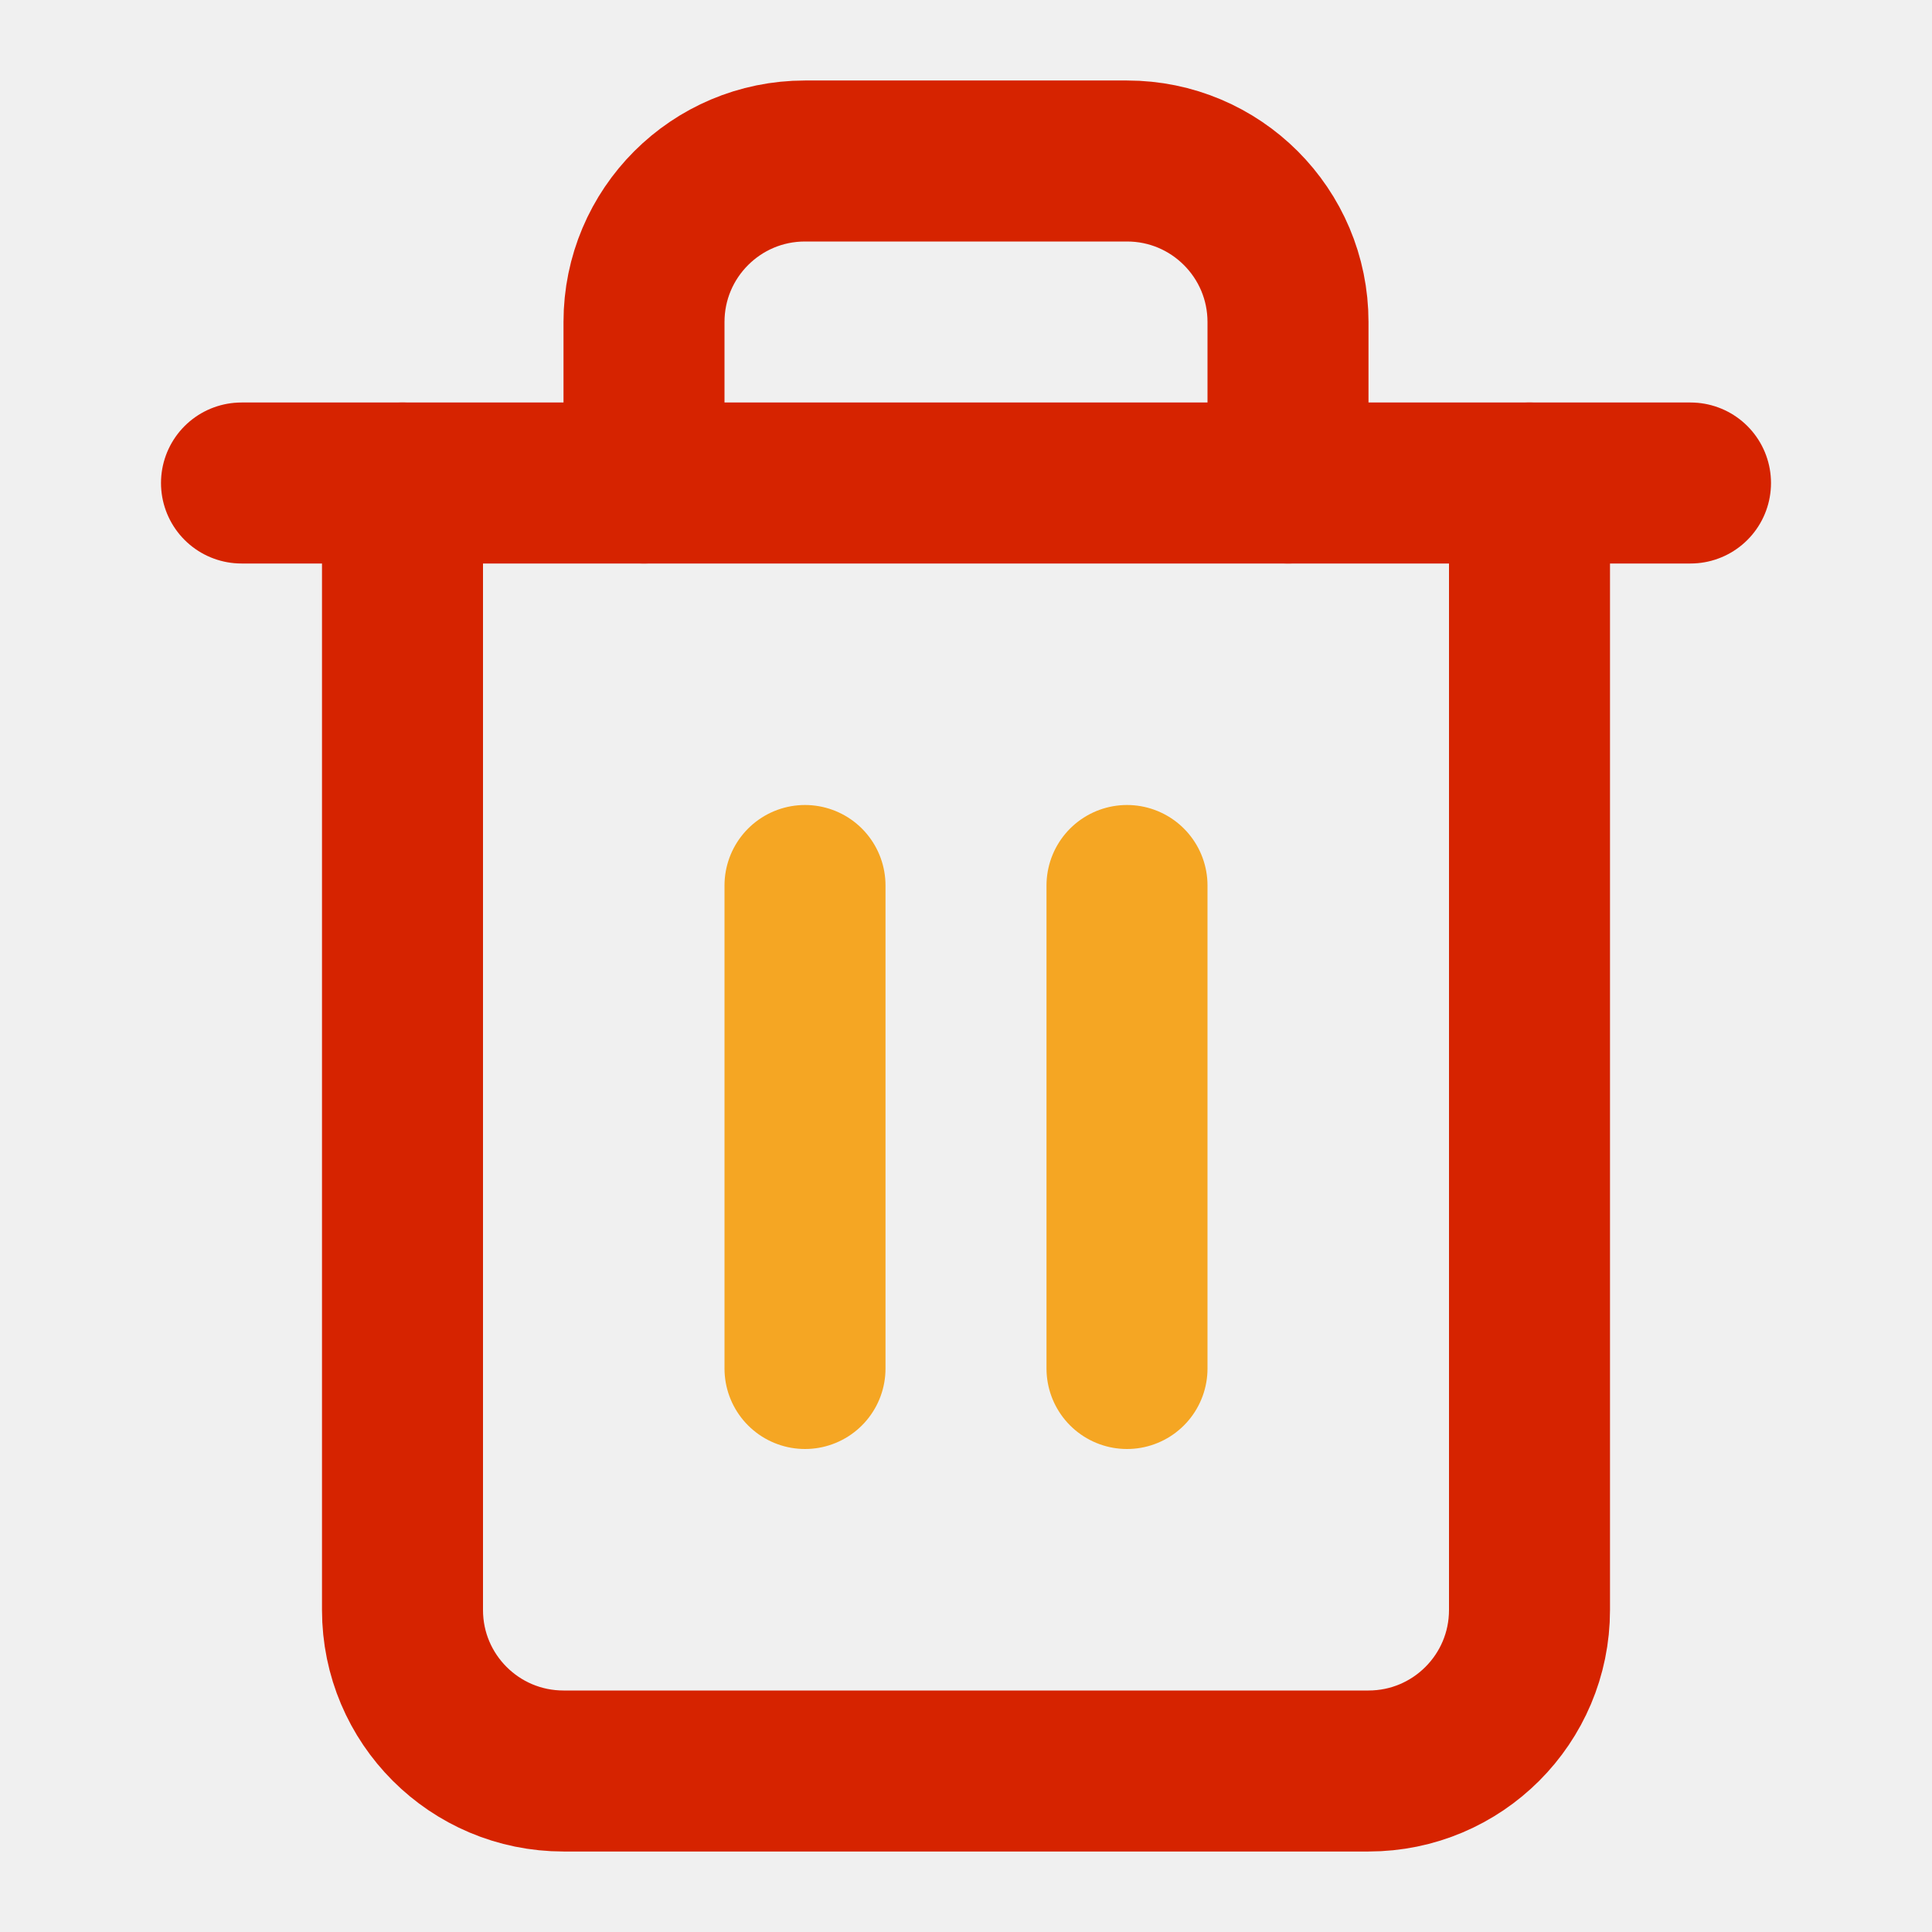
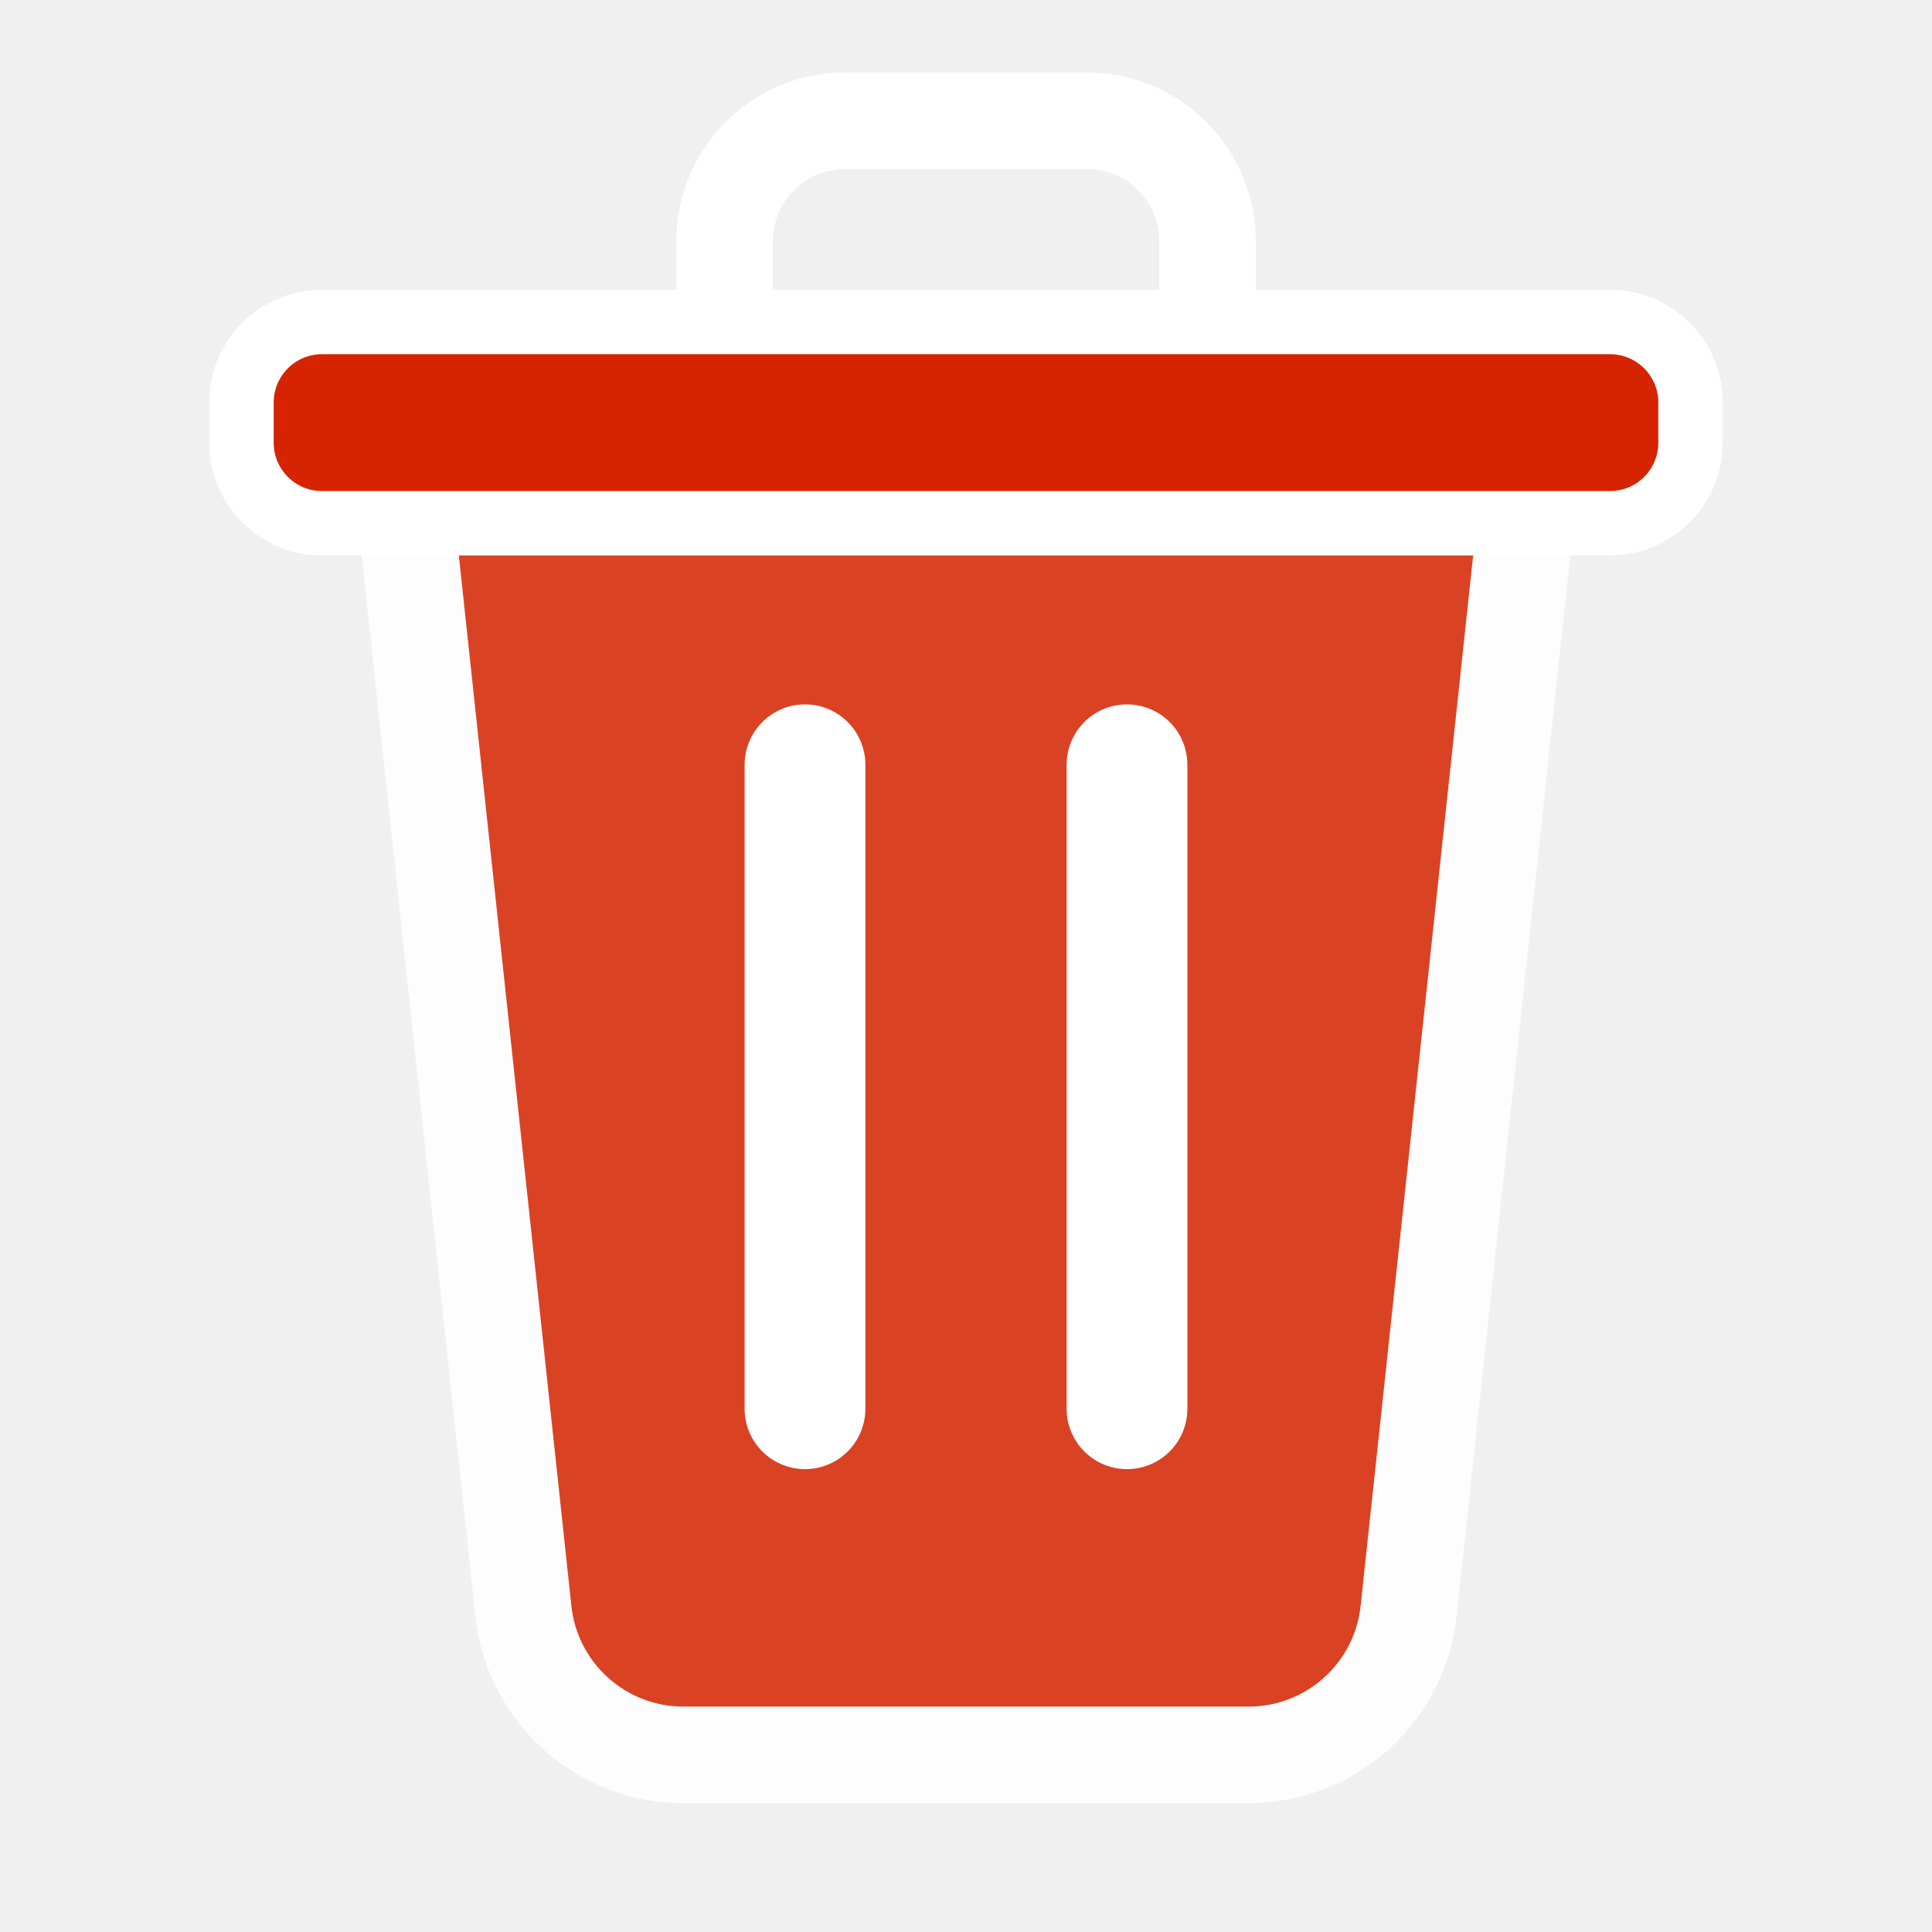
<svg xmlns="http://www.w3.org/2000/svg" width="24" height="24" viewBox="0 0 24 24" fill="none">
-   <polyline points="3 6 5 6 21 6" stroke="#D62300" stroke-width="2" stroke-linecap="round" stroke-linejoin="round" />
-   <path d="M19 6v14a2 2 0 0 1-2 2H7a2 2 0 0 1-2-2V6m3 0V4a2 2 0 0 1 2-2h4a2 2 0 0 1 2 2v2" stroke="#D62300" stroke-width="2" stroke-linecap="round" stroke-linejoin="round" />
-   <line x1="10" y1="11" x2="10" y2="17" stroke="#F5A623" stroke-width="2" stroke-linecap="round" />
-   <line x1="14" y1="11" x2="14" y2="17" stroke="#F5A623" stroke-width="2" stroke-linecap="round" />
+   <path d="M5 6h14l-1.5 14a2 2 0 0 1-2 1.8H8.5a2 2 0 0 1-2-1.8Z" fill="#D62300" opacity="0.85" stroke="#fff" stroke-width="1.2" />
+   <rect x="3" y="4" width="18" height="2.5" rx="1" fill="#D62300" stroke="#fff" stroke-width="0.8" />
+   <path d="M9 4V3a1.5 1.5 0 0 1 1.5-1.5h3A1.5 1.5 0 0 1 15 3v1" stroke="#fff" stroke-width="1.2" />
+   <line x1="10" y1="9.5" x2="10" y2="17.5" stroke="#fff" stroke-width="1.5" stroke-linecap="round" />
+   <line x1="14" y1="9.5" x2="14" y2="17.5" stroke="#fff" stroke-width="1.5" stroke-linecap="round" />
</svg>
